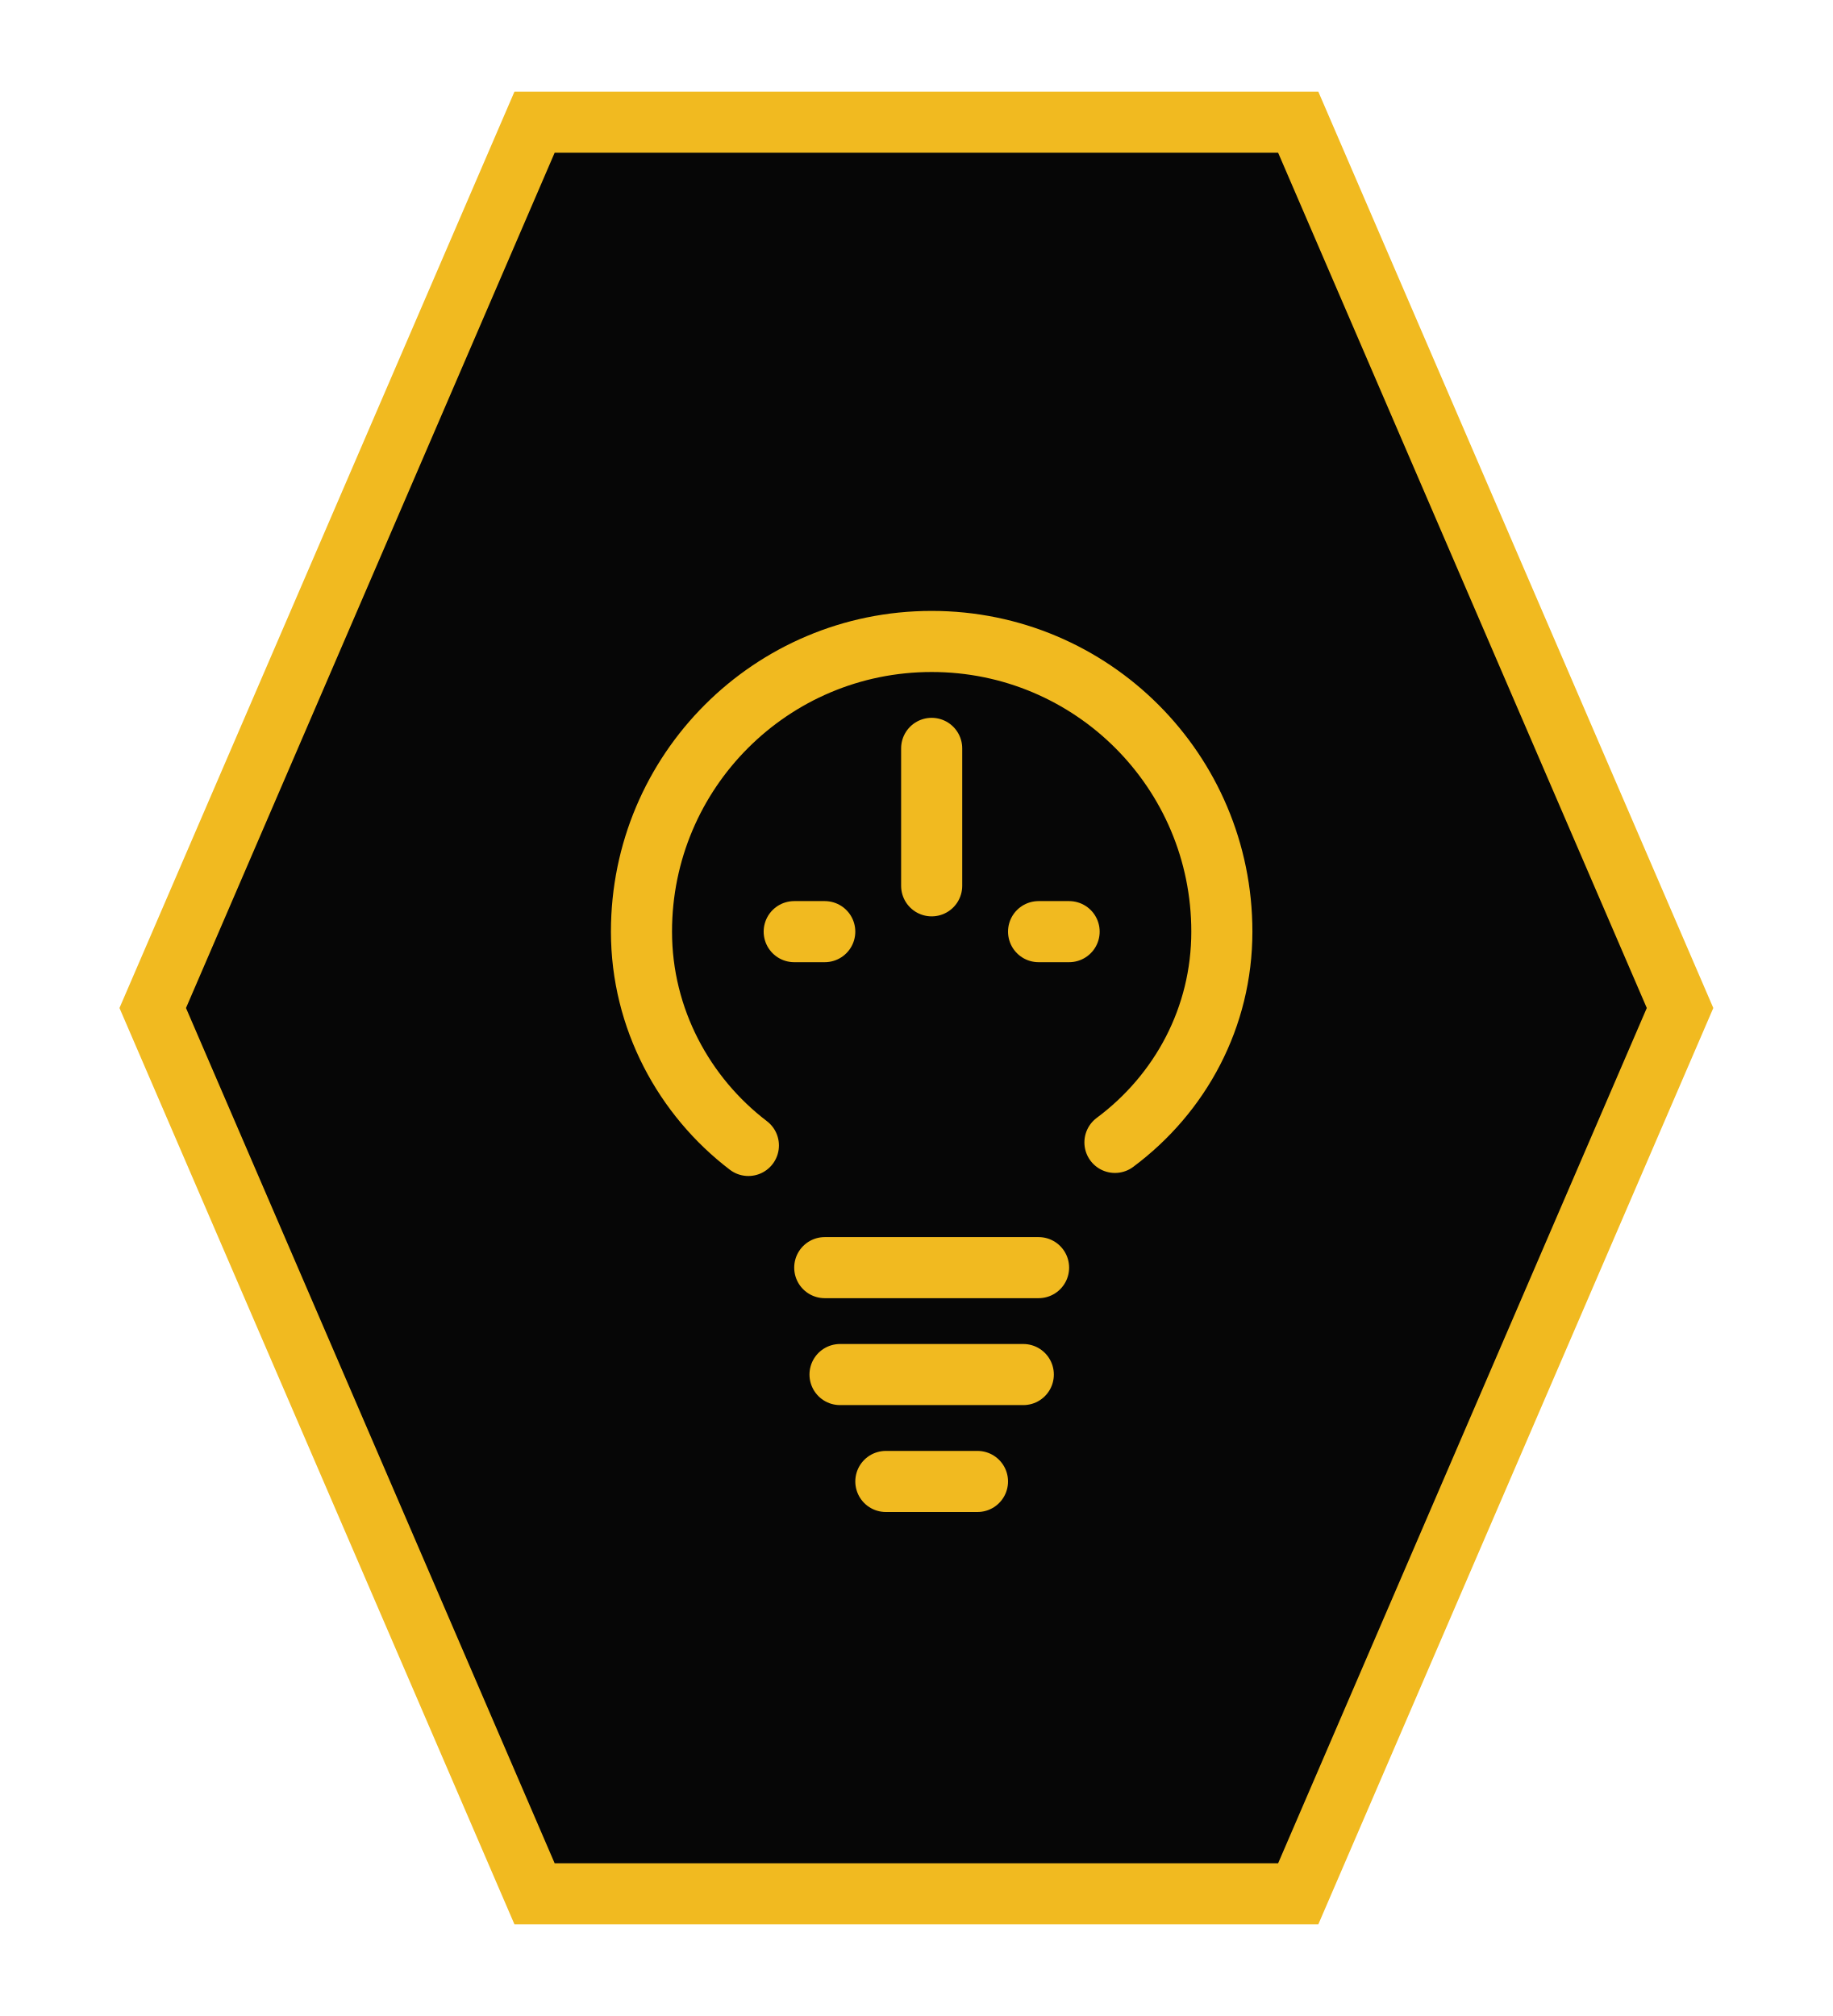
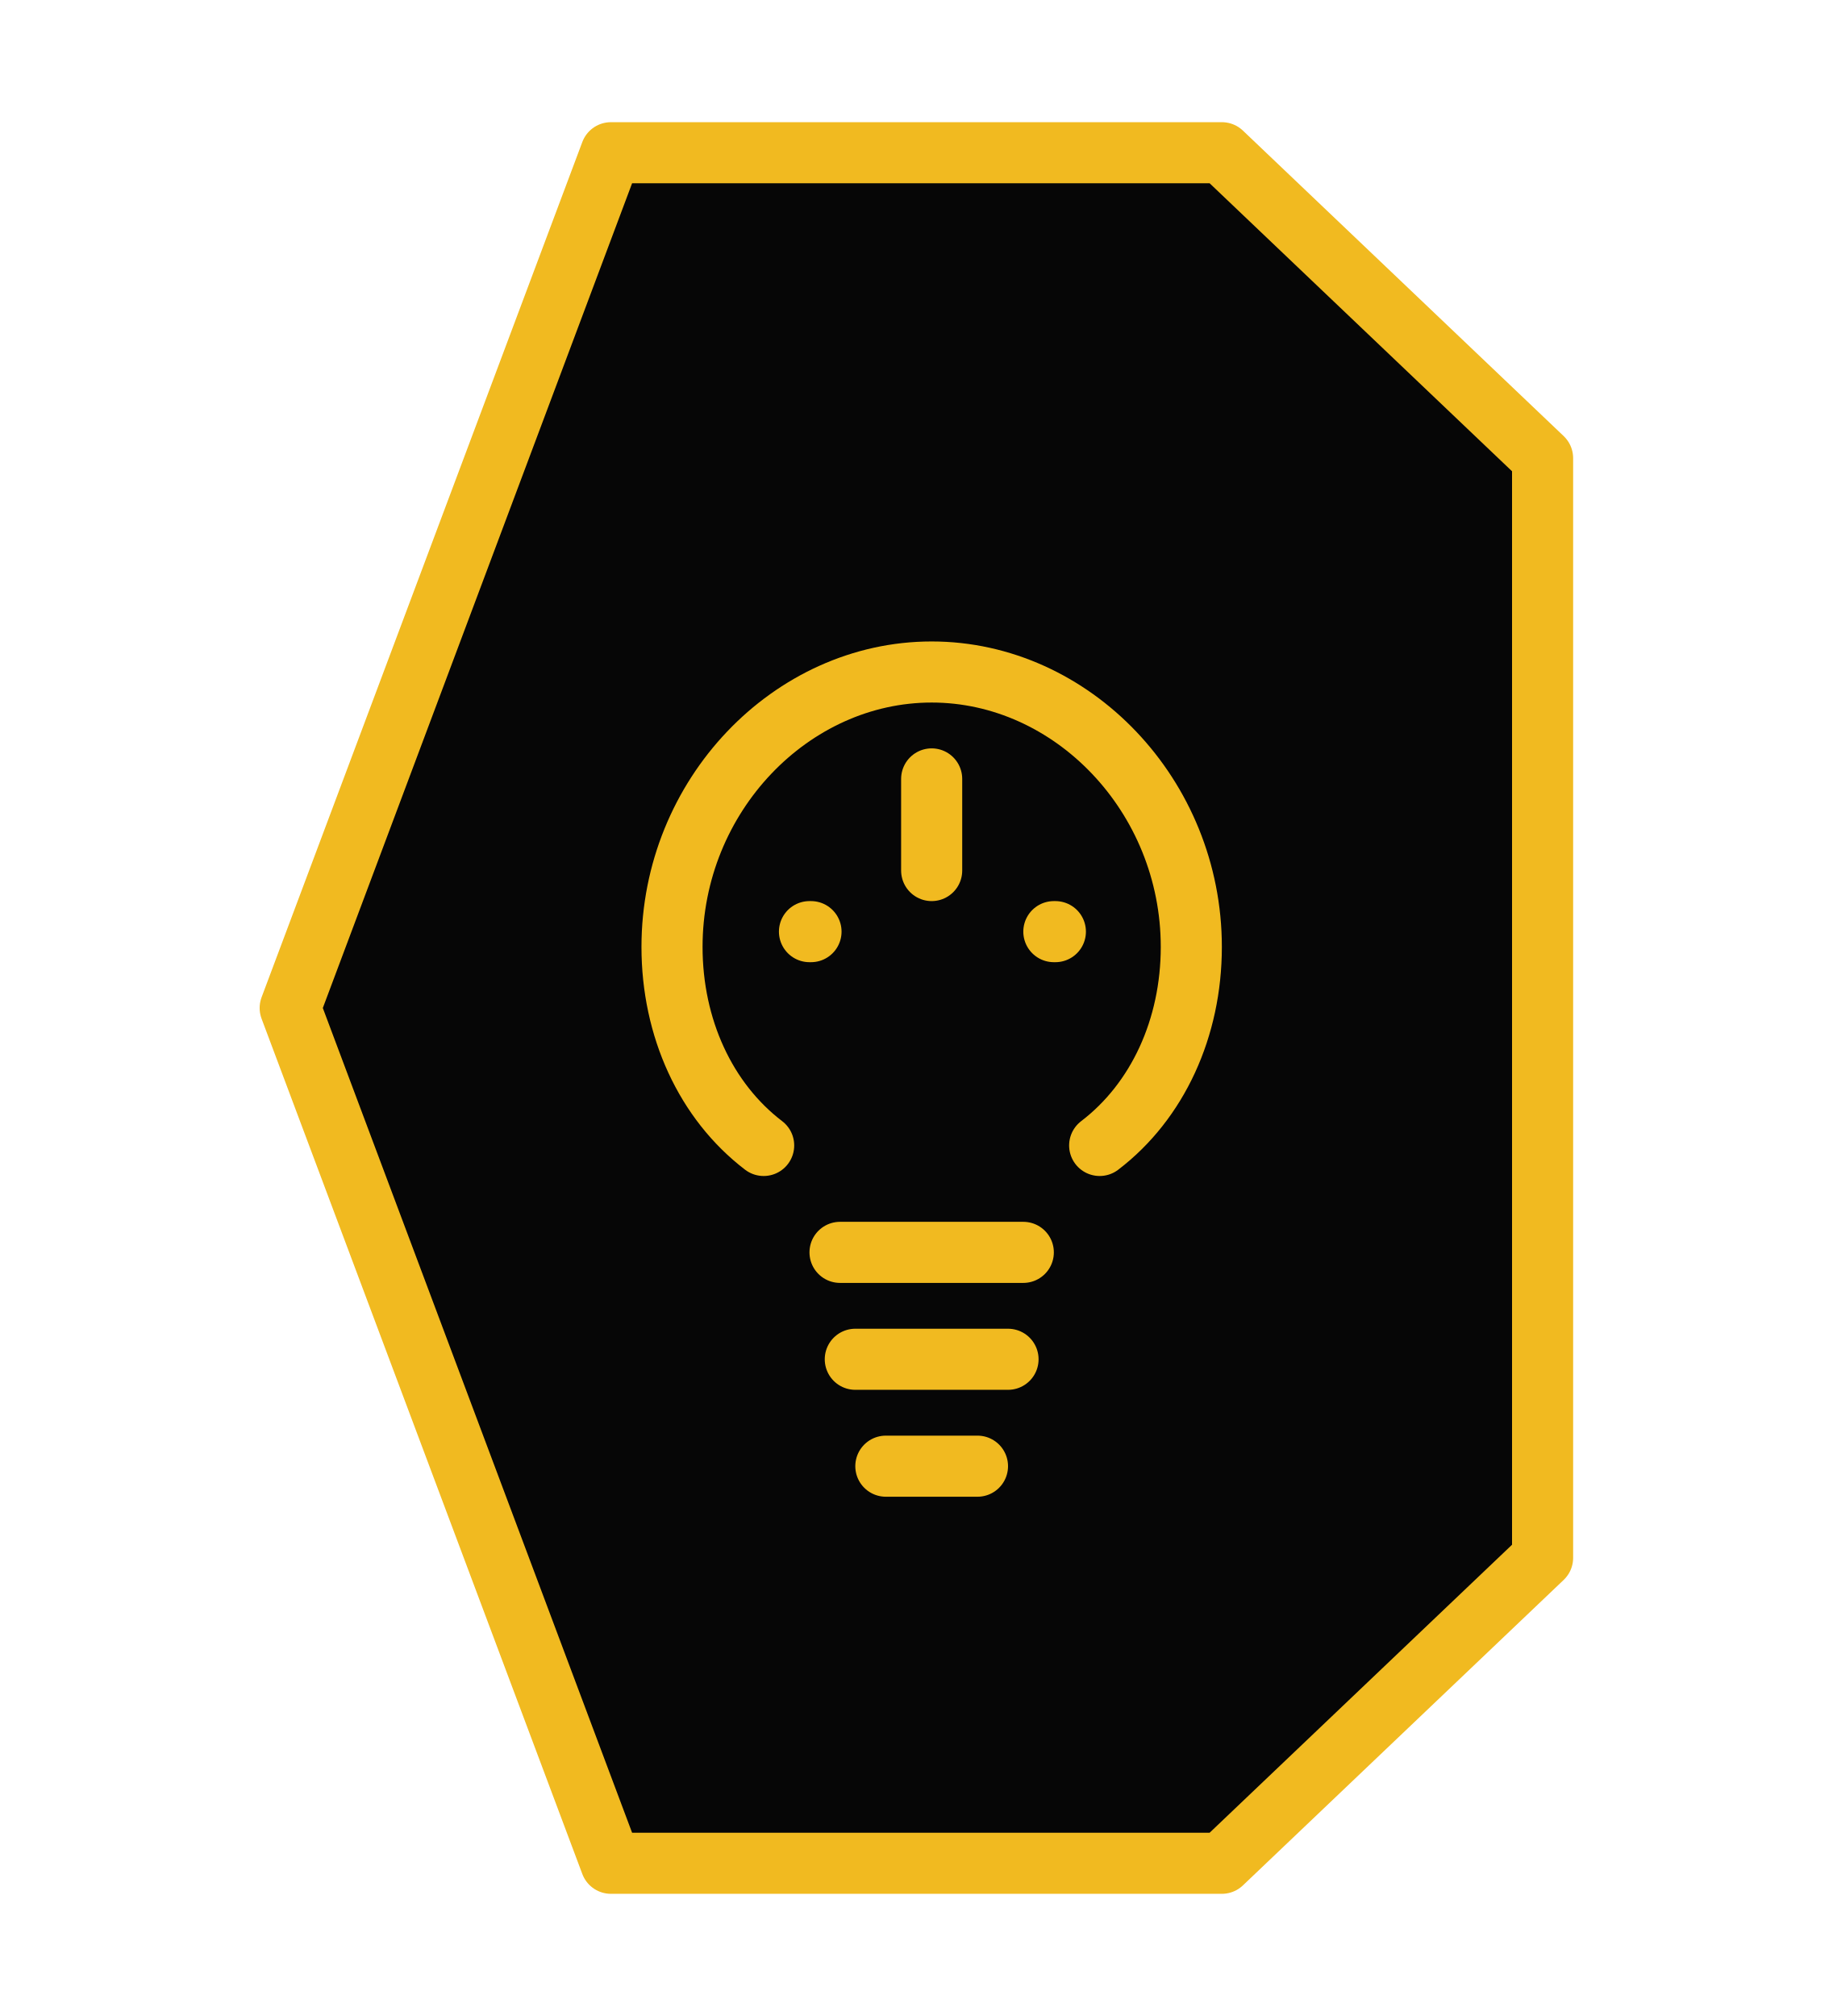
<svg xmlns="http://www.w3.org/2000/svg" width="120" height="132" viewBox="0 0 120 132" fill="none">
-   <path d="M35 8H85L110 66L85 124H35L10 66L35 8Z" fill="#060606" stroke="#F1BA20" stroke-width="4" />
-   <path d="M49 75C44.8 71.8 42 66.7 42 61C42 50.5 50.5 42 61 42C71.5 42 80 50.5 80 61C80 66.6 77.3 71.6 73 74.8" stroke="#F1BA20" stroke-width="4" stroke-linecap="round" />
-   <path d="M54 83H68" stroke="#F1BA20" stroke-width="4" stroke-linecap="round" />
-   <path d="M55 90H67" stroke="#F1BA20" stroke-width="4" stroke-linecap="round" />
-   <path d="M58 97H64" stroke="#F1BA20" stroke-width="4" stroke-linecap="round" />
-   <path d="M61 49V58" stroke="#F1BA20" stroke-width="4" stroke-linecap="round" />
-   <path d="M52 61H54" stroke="#F1BA20" stroke-width="4" stroke-linecap="round" />
-   <path d="M68 61H70" stroke="#F1BA20" stroke-width="4" stroke-linecap="round" />
+   <path d="M40 10H80L101 30V102L80 122H40L19 66L40 10Z" fill="#060606" stroke="#F1BA20" stroke-width="4" stroke-linejoin="round" />
+   <path d="M50 75C46.2 72.1 44 67.3 44 62C44 52.1 51.8 44 61 44C70.2 44 78 52.1 78 62C78 67.3 75.8 72.1 72 75" stroke="#F1BA20" stroke-width="4" stroke-linecap="round" />
+   <path d="M55 82H67" stroke="#F1BA20" stroke-width="4" stroke-linecap="round" />
+   <path d="M56 89H66" stroke="#F1BA20" stroke-width="4" stroke-linecap="round" />
+   <path d="M58 96H64" stroke="#F1BA20" stroke-width="4" stroke-linecap="round" />
+   <path d="M61 51V57" stroke="#F1BA20" stroke-width="4" stroke-linecap="round" />
+   <path d="M53 61H53.1" stroke="#F1BA20" stroke-width="4" stroke-linecap="round" />
+   <path d="M69 61H69.1" stroke="#F1BA20" stroke-width="4" stroke-linecap="round" />
</svg>
